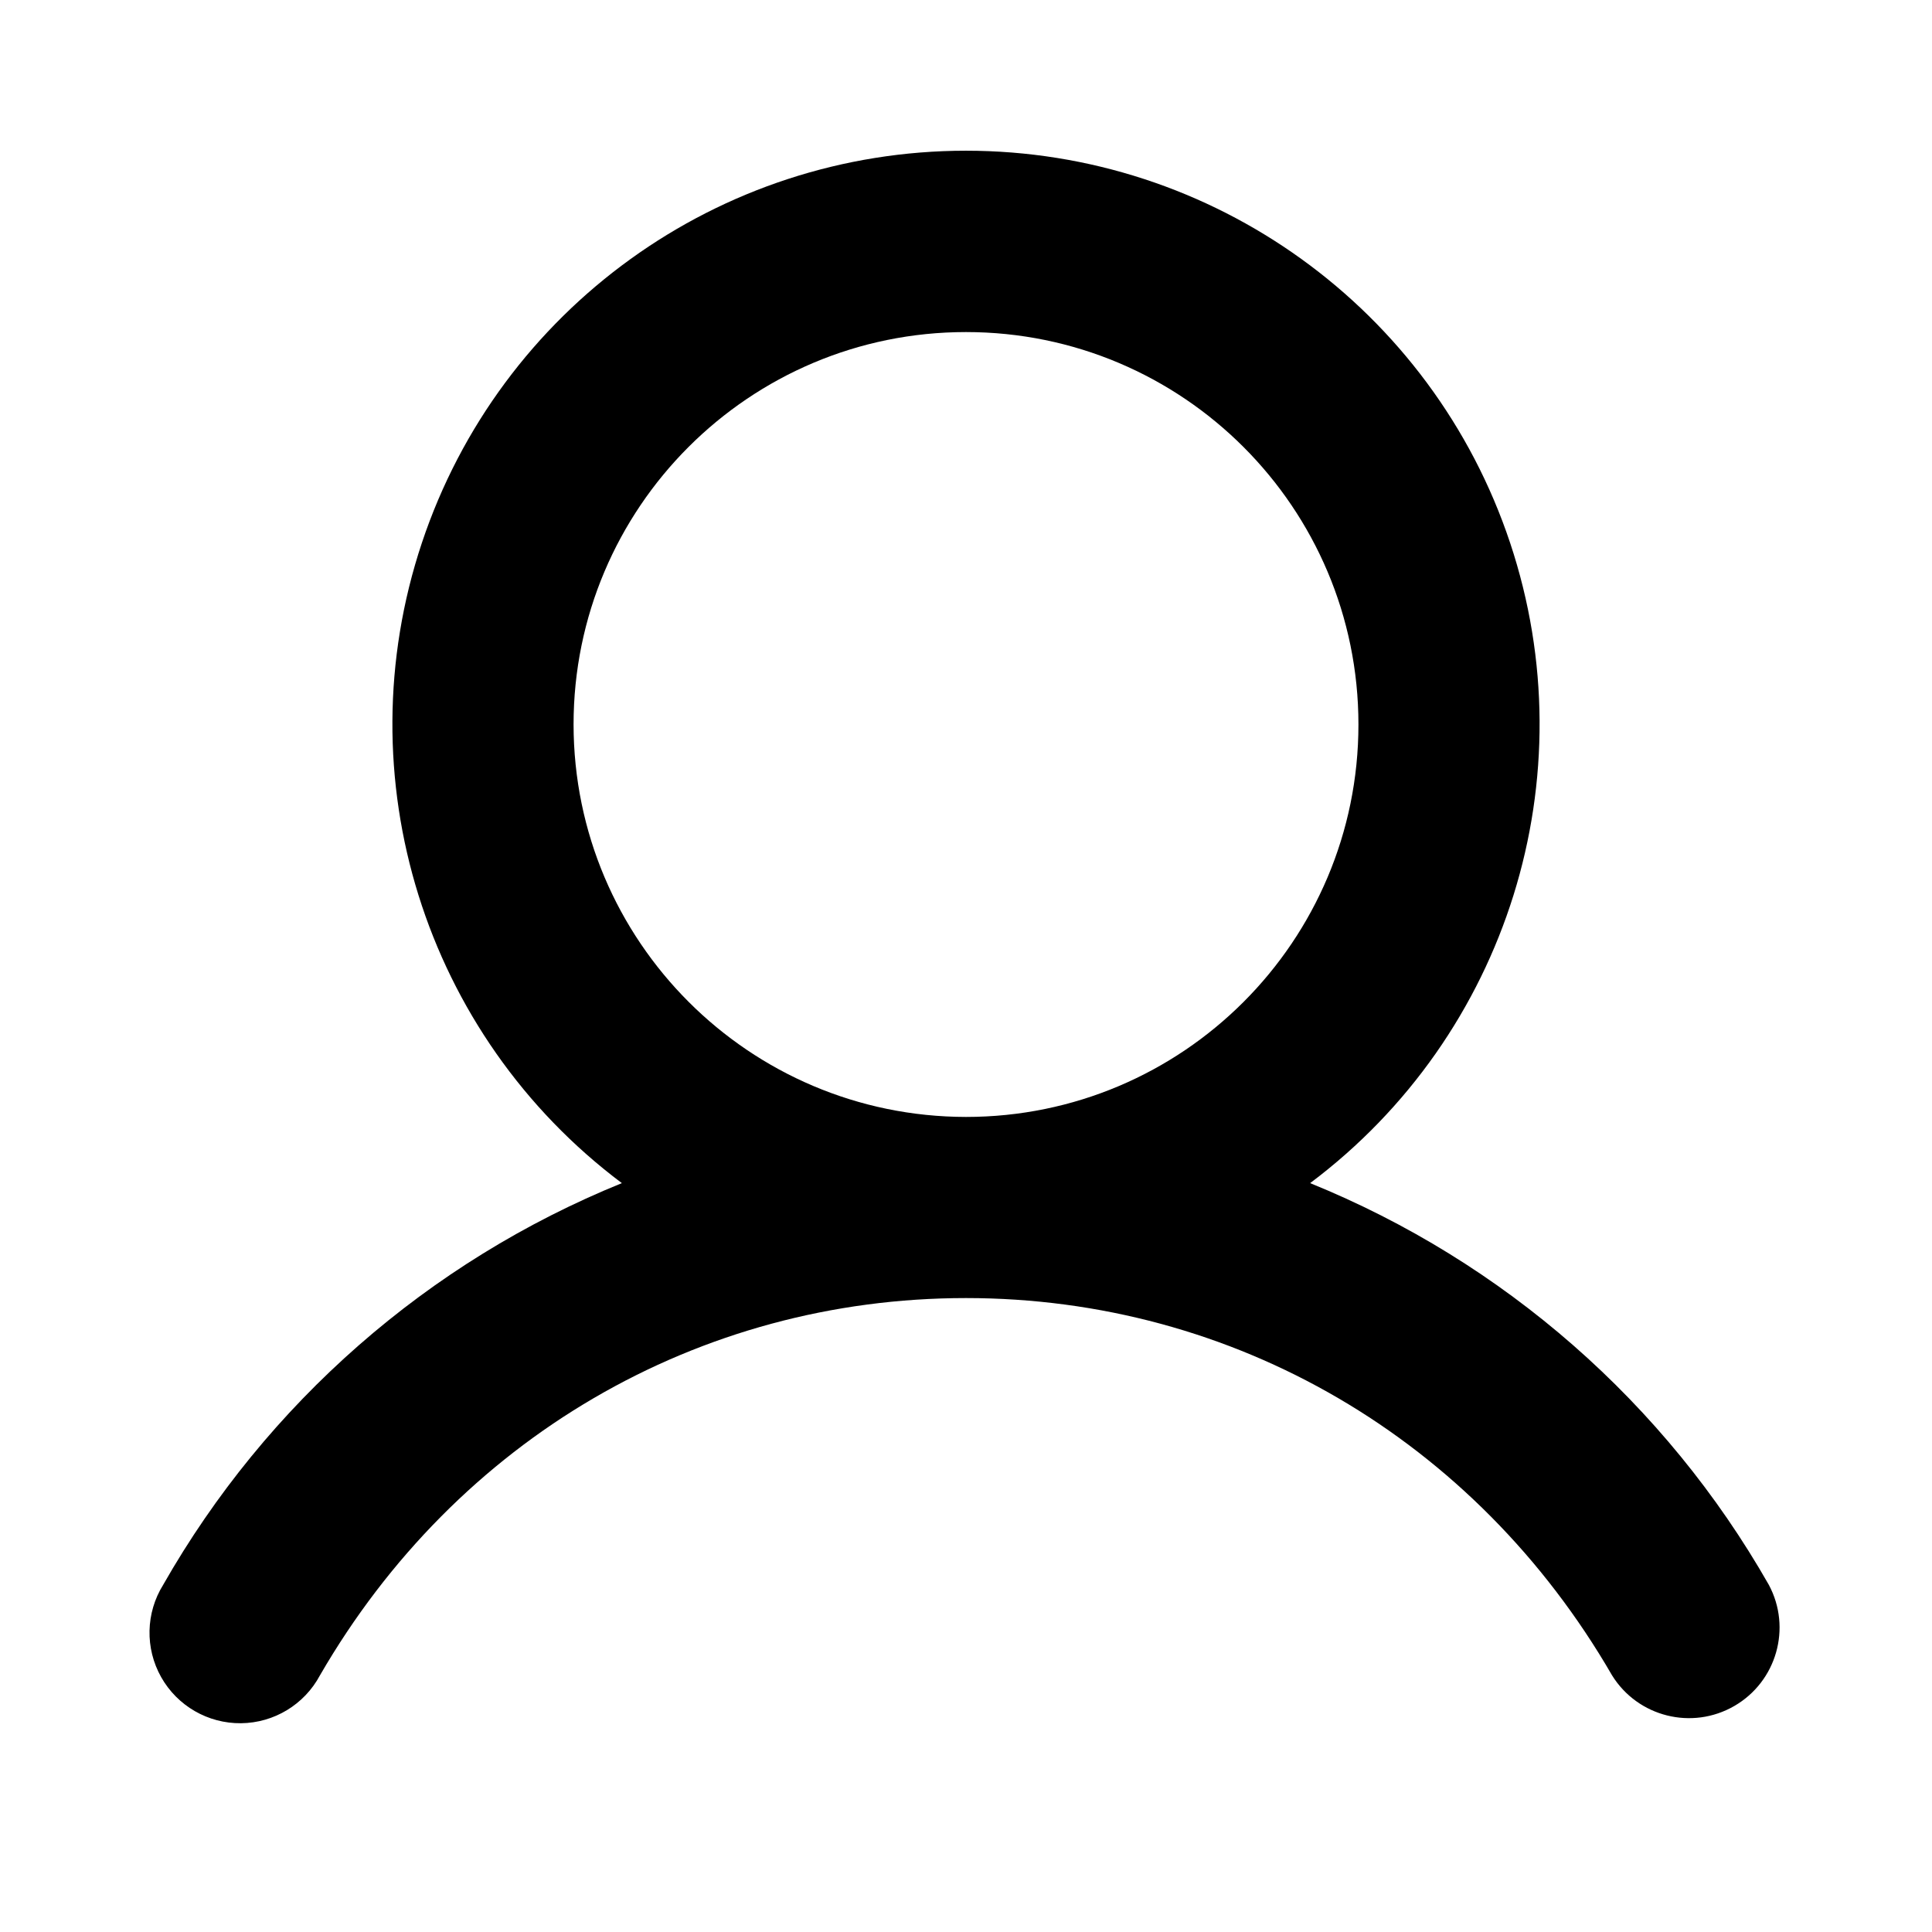
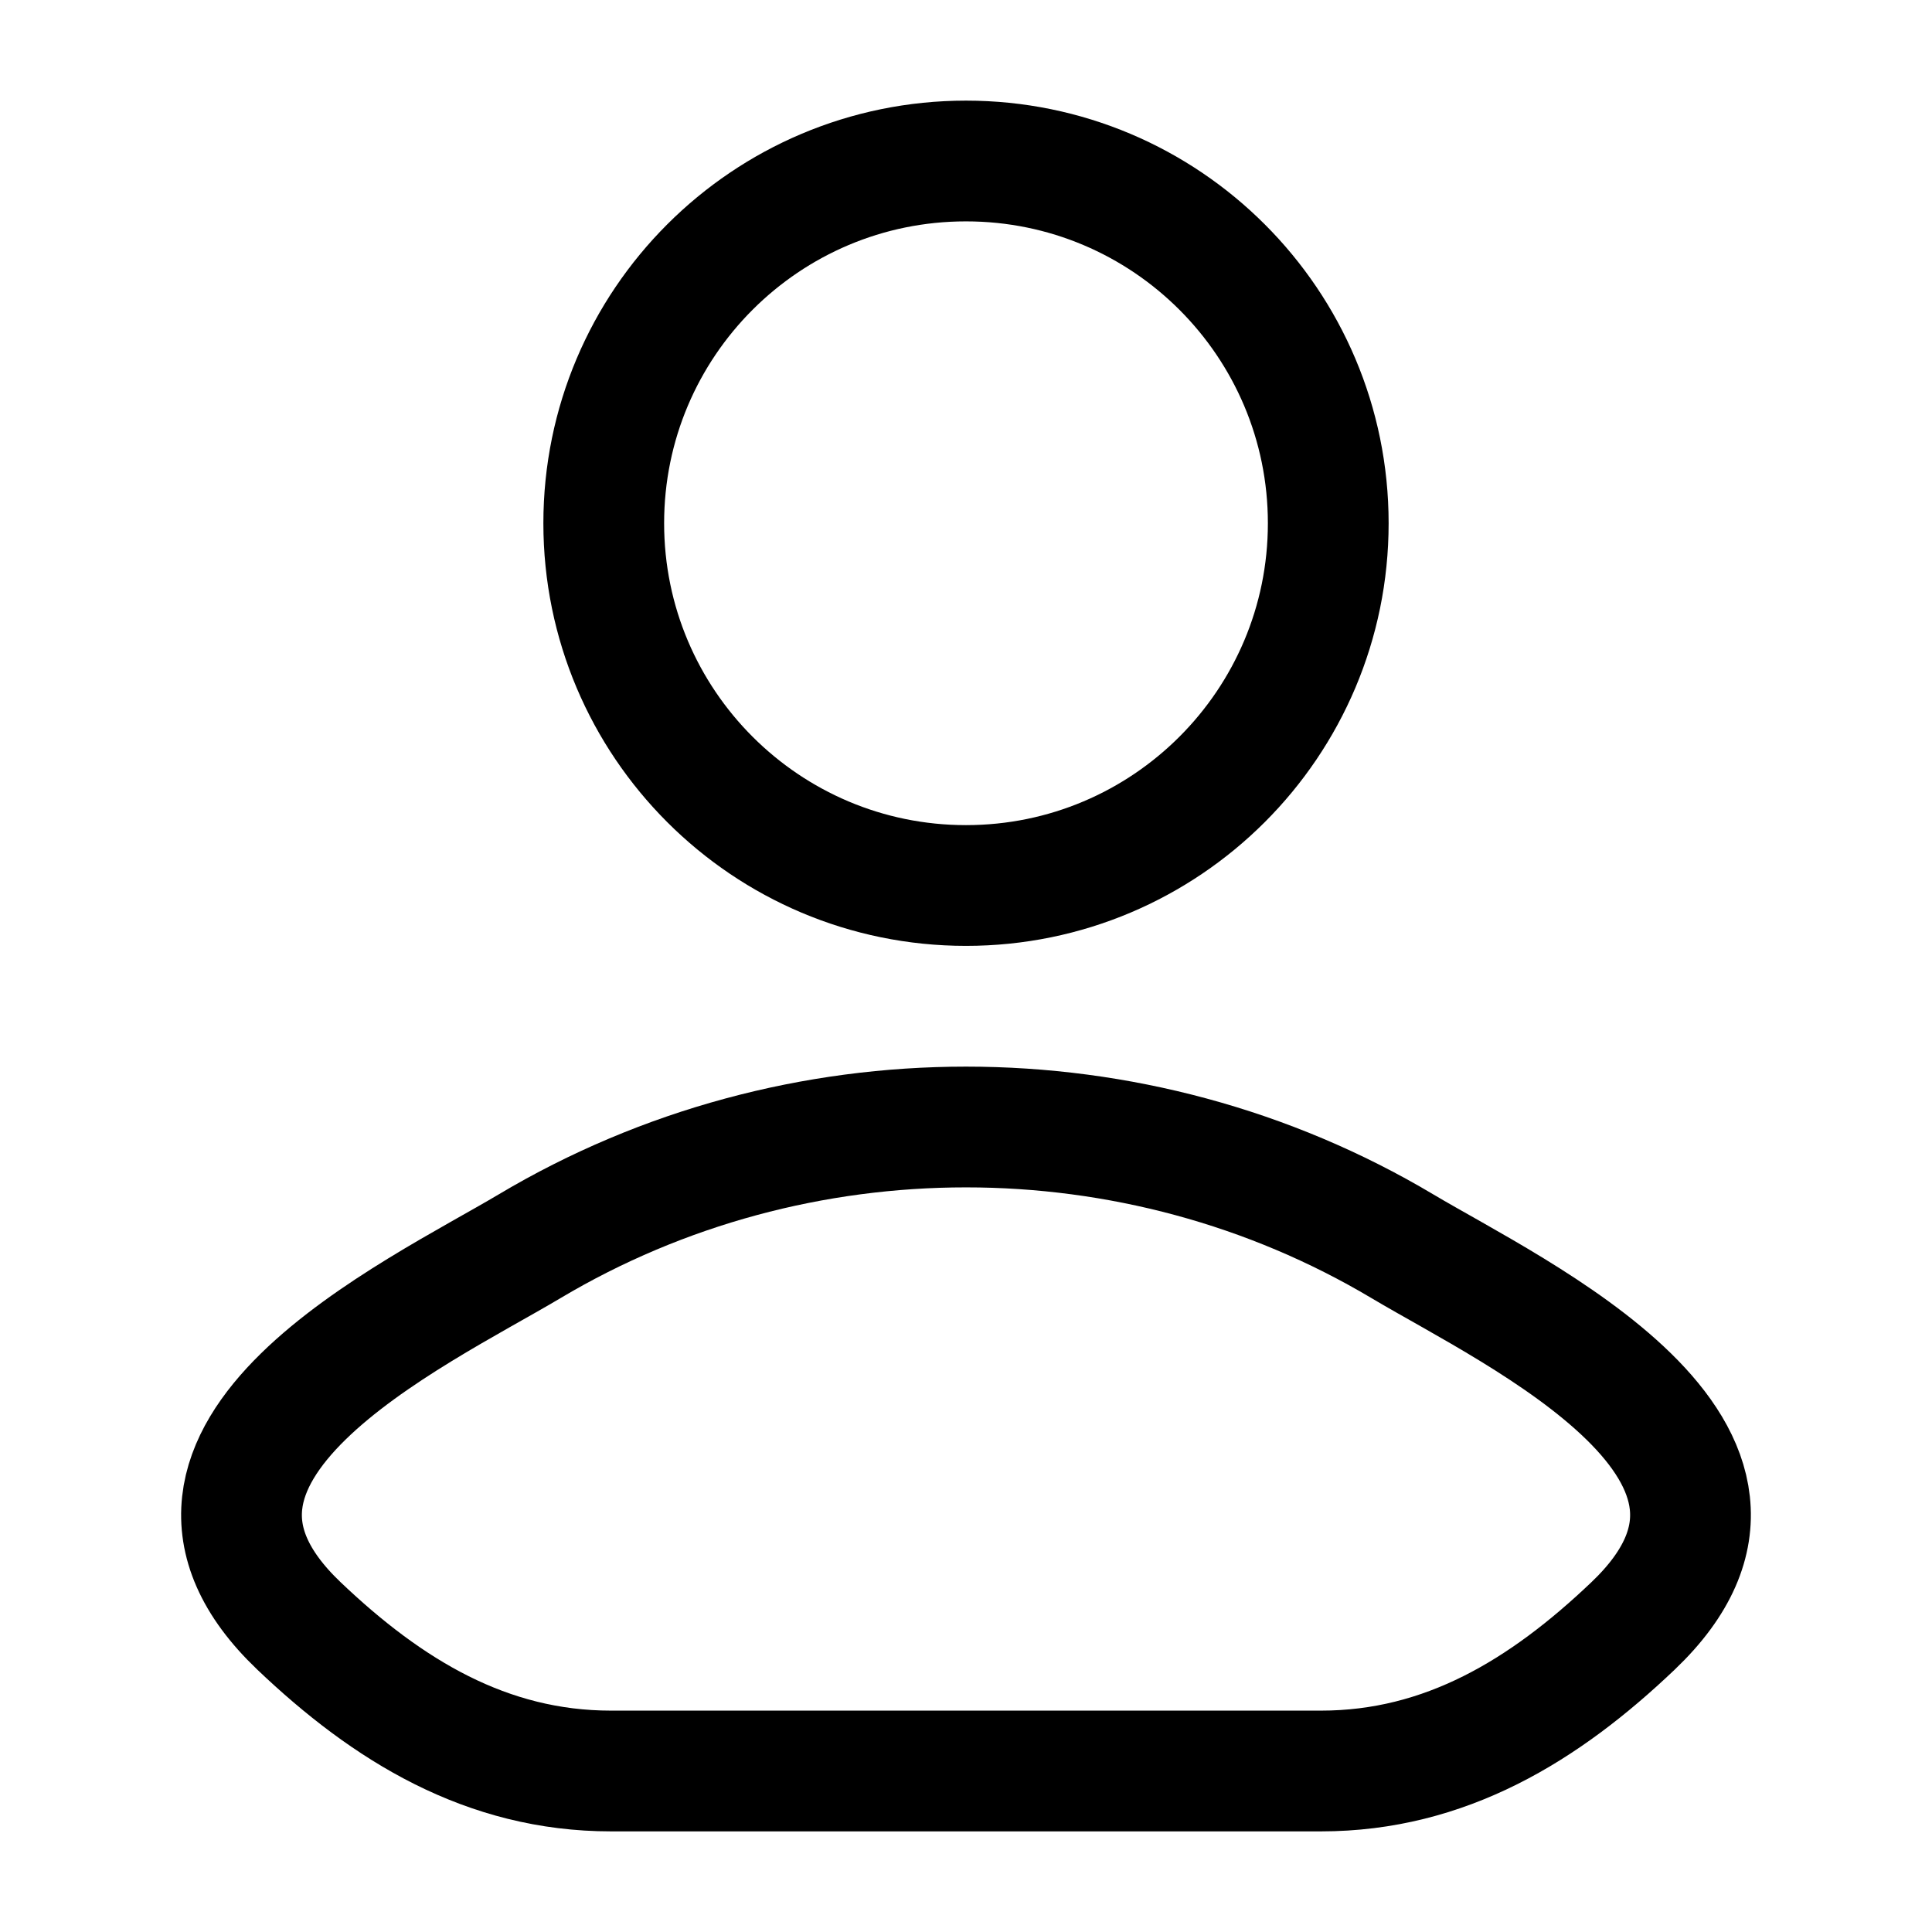
- <svg xmlns="http://www.w3.org/2000/svg" width="118" height="118" viewBox="0 0 256 256">
-   <path fill="#000000" d="M234.38 210a123.36 123.36 0 0 0-60.78-53.23a76 76 0 1 0-91.2 0A123.36 123.36 0 0 0 21.62 210a12 12 0 1 0 20.77 12c18.12-31.32 50.12-50 85.61-50s67.49 18.69 85.61 50a12 12 0 0 0 20.77-12ZM76 96a52 52 0 1 1 52 52a52.06 52.06 0 0 1-52-52Z" />
+ <svg xmlns="http://www.w3.org/2000/svg" width="28" height="28" viewBox="0 0 24 24" fill="none">
+   <path d="M6.578 15.482C5.163 16.324 1.453 18.044 3.713 20.197C4.816 21.248 6.045 22 7.591 22H16.409C17.954 22 19.184 21.248 20.287 20.197C22.547 18.044 18.837 16.324 17.422 15.482C14.105 13.506 9.895 13.506 6.578 15.482Z" stroke="#000000" stroke-width="1.5" stroke-linecap="round" stroke-linejoin="round" />
+   <path d="M16.5 6.5C16.5 8.985 14.485 11 12 11C9.515 11 7.5 8.985 7.5 6.5C7.5 4.015 9.515 2 12 2C14.485 2 16.5 4.015 16.5 6.5Z" stroke="#000000" stroke-width="1.5" />
</svg>
